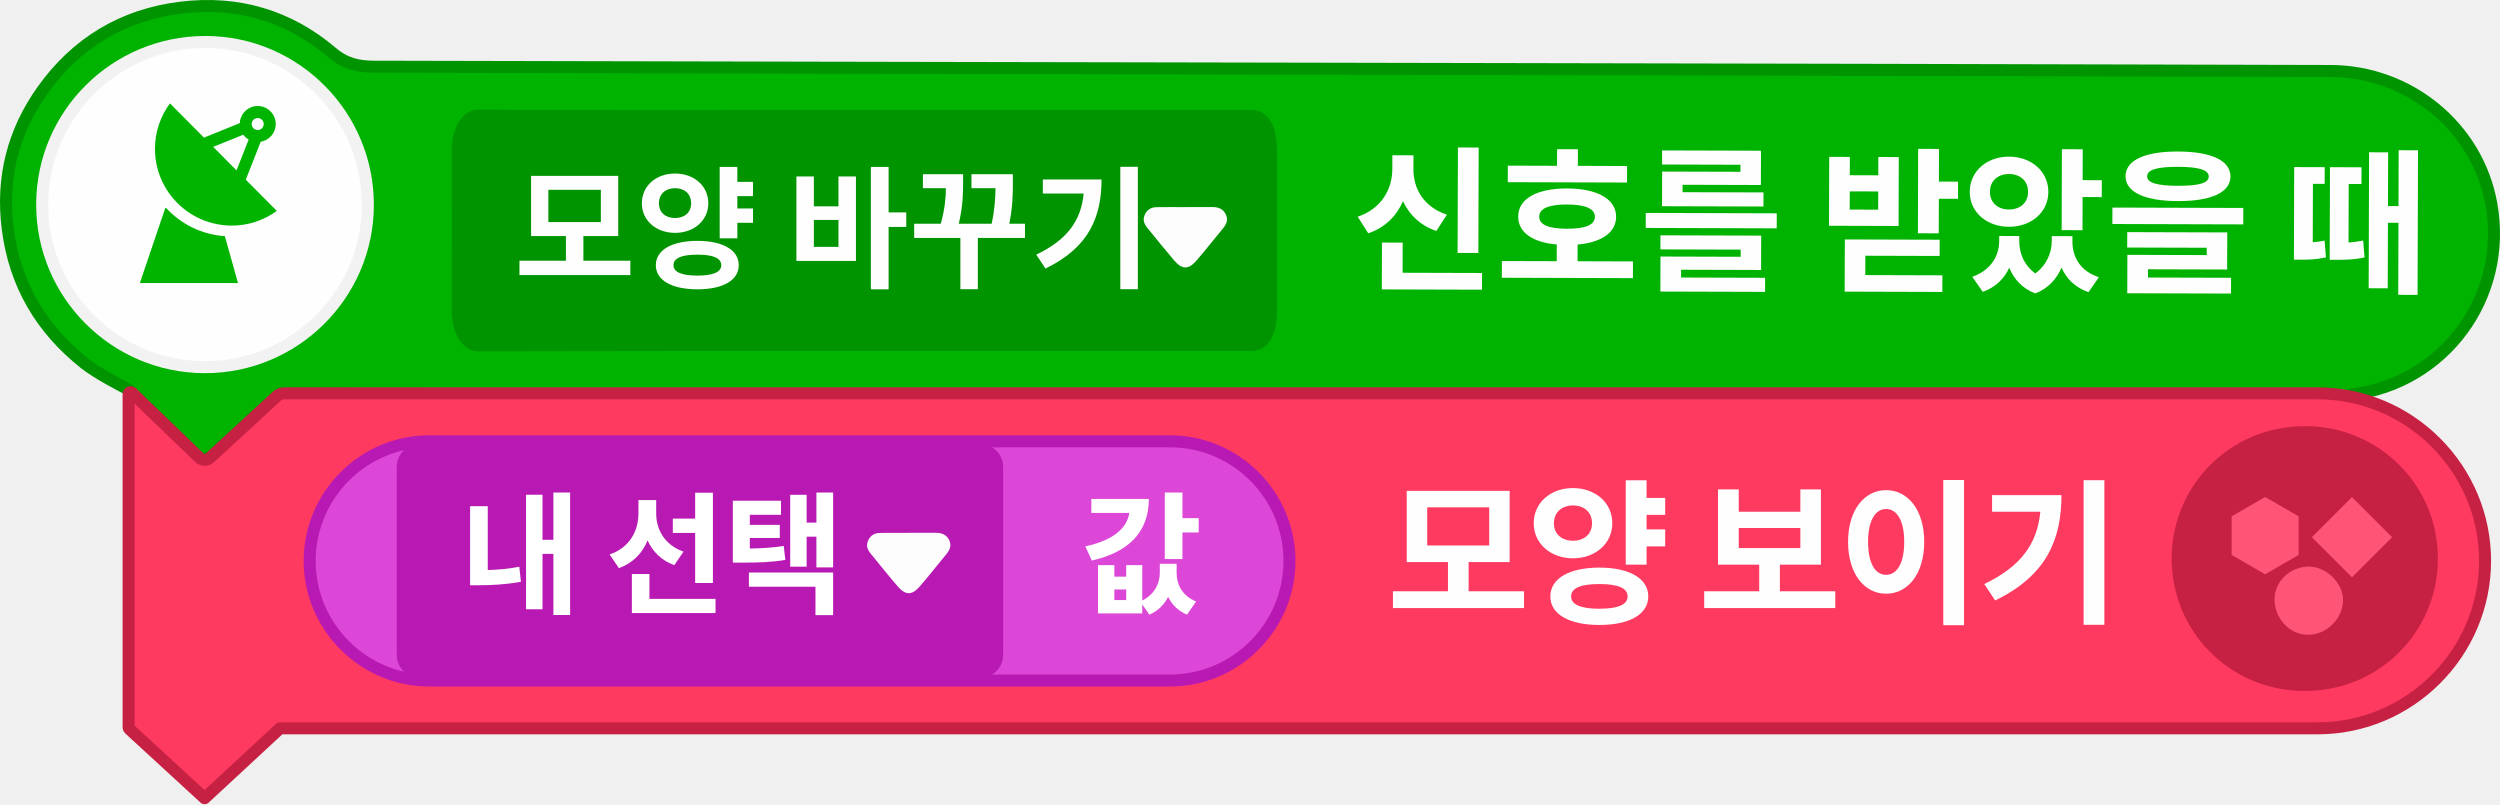
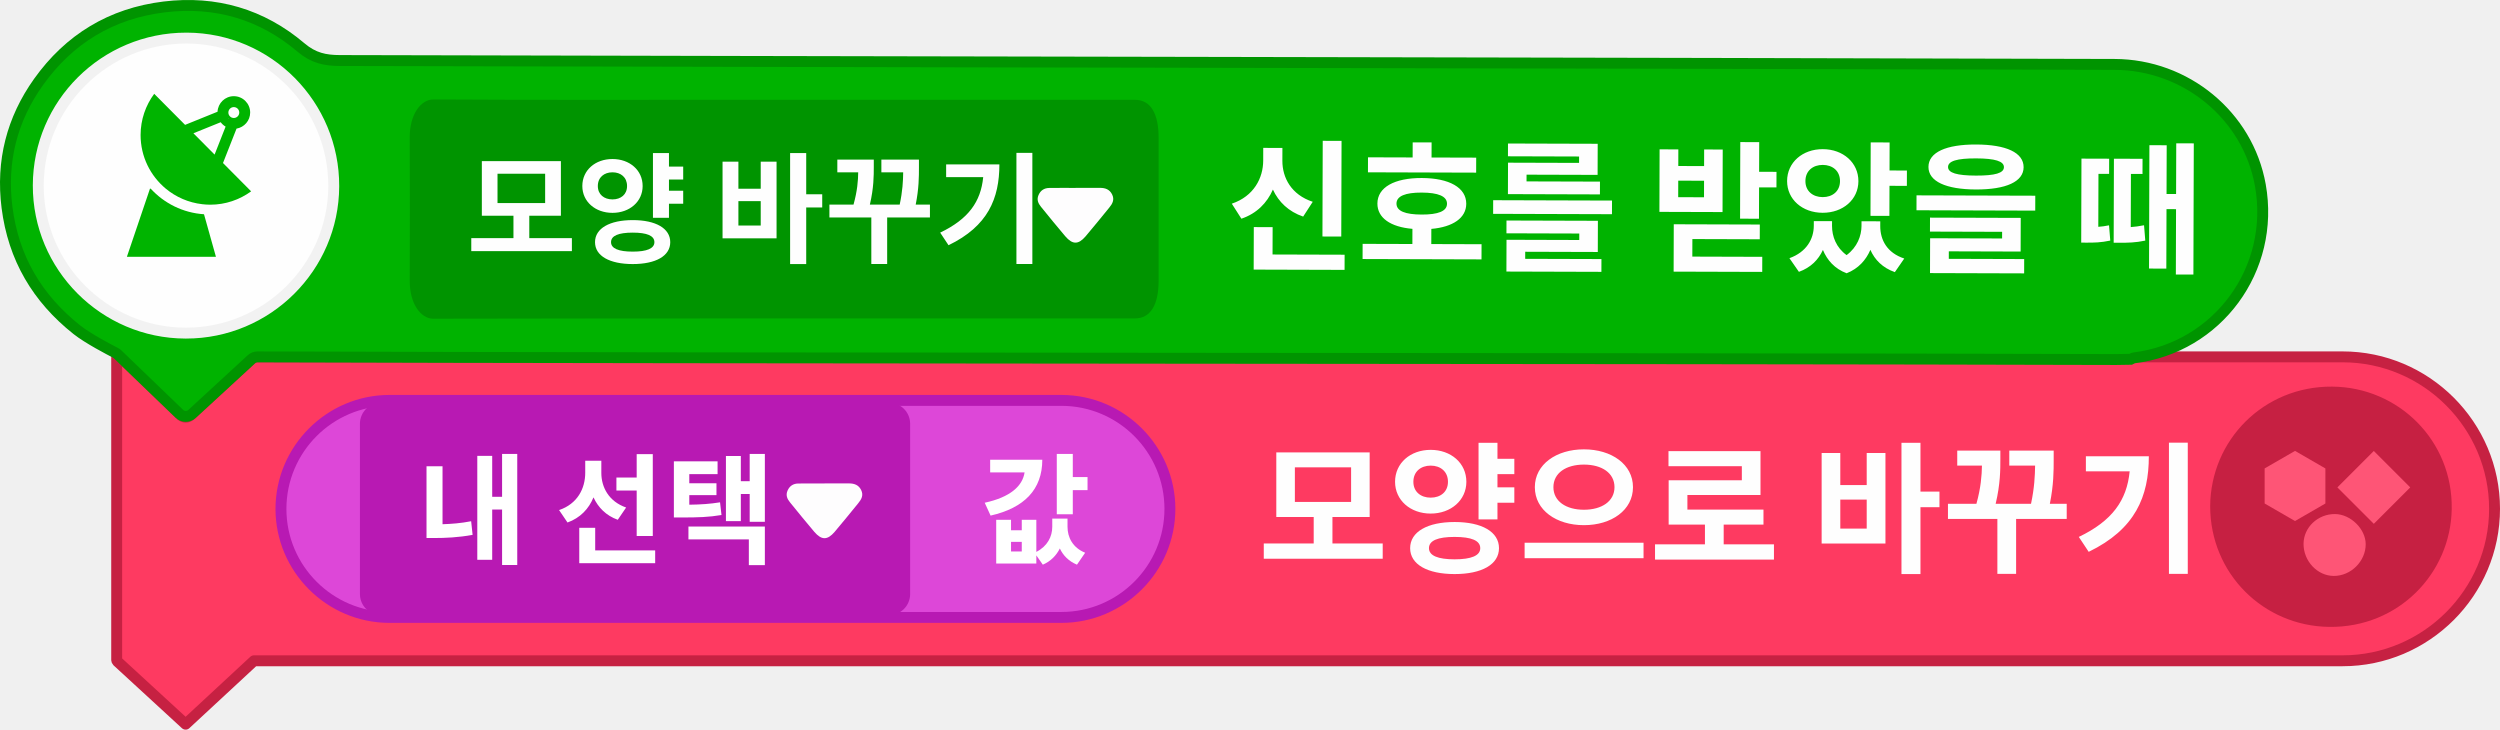
- <svg xmlns="http://www.w3.org/2000/svg" id="_레이어_1" data-name="레이어 1" viewBox="0 0 416.004 133.822">
+ <svg xmlns="http://www.w3.org/2000/svg" id="_레이어_1" data-name="레이어 1" viewBox="0 0 458.521 133.822">
  <defs>
    <style>
      .cls-1, .cls-2, .cls-3, .cls-4, .cls-5, .cls-6, .cls-7, .cls-8, .cls-9 {
        stroke-width: 0px;
      }

-       .cls-1, .cls-10, .cls-11, .cls-12 {
+       .cls-1, .cls-10, .cls-11 {
        fill: #fefefe;
      }

      .cls-2 {
        fill: #009400;
      }

      .cls-3 {
        fill: #b819b3;
      }

      .cls-4 {
        fill: #00b400;
      }

-       .cls-13 {
-         fill: #fff;
-         letter-spacing: -.025em;
-       }
- 
-       .cls-13, .cls-10, .cls-11, .cls-12 {
-         font-family: Pretendard-Bold-KSCpc-EUC-H, Pretendard;
-         font-weight: 700;
-       }
- 
-       .cls-13, .cls-11 {
-         font-size: 22px;
-       }
- 
      .cls-5 {
        fill: #fefdfe;
      }

      .cls-6 {
        fill: #c62042;
      }

-       .cls-14 {
+       .cls-12 {
        fill: #fe3a61;
        stroke: #c62142;
        stroke-linecap: round;
        stroke-linejoin: round;
      }

-       .cls-14, .cls-15 {
+       .cls-12, .cls-13 {
        stroke-width: 2px;
      }

-       .cls-15 {
+       .cls-13 {
        fill: #00b300;
        stroke: #009400;
        stroke-miterlimit: 10;
      }

-       .cls-10, .cls-12 {
+       .cls-10 {
        font-size: 26px;
+       }
+ 
+       .cls-10, .cls-11, .cls-14 {
+         font-family: Pretendard-Bold-KSCpc-EUC-H, Pretendard;
+         font-weight: 700;
+       }
+ 
+       .cls-11, .cls-14 {
+         font-size: 22px;
      }

      .cls-7 {
        fill: #dd47d8;
      }

-       .cls-12 {
-         letter-spacing: -.025em;
+       .cls-14 {
+         fill: #fff;
      }

      .cls-8 {
        fill: #f2f2f2;
      }

      .cls-9 {
        fill: #fe5576;
      }
    </style>
  </defs>
-   <path class="cls-15" d="m414.565,33.954c-2.293-12.79-13.66-22.1-26.741-22.14-81.918-.248-243.544-.502-325.462-.713-2.727-.007-4.859-.438-7.168-2.399C48.028,2.617,39.547.119,30.1,1.274,20.381,2.463,12.681,7.161,7.067,15.04,2.193,21.879.212,29.582,1.283,38.024c1.177,9.281,5.524,16.675,12.825,22.461,2.04,1.617,6.09,3.722,7.073,4.225.147.075.282.172.401.286l11.318,10.9c.643.62,1.658.631,2.315.026l10.886-10.023c.313-.288.718-.448,1.143-.446,87.06.295,254.224.228,340.879.487.891.003,1.782-.029,2.673-.045.198-.088.388-.231.594-.257,15.315-1.89,25.945-16.233,23.175-31.684Z" />
-   <g>
-     <path class="cls-1" d="m34.02,61.097c-14.926-.049-27.039-12.211-27-27.111.039-14.887,12.218-27,27.15-27h.125c14.9.067,26.976,12.266,26.917,27.193-.058,14.842-12.216,26.917-27.103,26.917h-.09Z" />
-     <path class="cls-8" d="m34.17,7.986h0,.12c14.349.064,25.978,11.813,25.922,26.189-.056,14.293-11.765,25.922-26.103,25.922h-.087c-14.375-.047-26.041-11.759-26.004-26.109.037-14.337,11.768-26.001,26.151-26.002m0-2c-15.526.001-28.111,12.502-28.151,27.997-.04,15.453,12.517,28.063,27.997,28.114.032,0,.062,0,.094,0,15.444,0,28.042-12.503,28.103-27.914.06-15.477-12.463-28.128-27.913-28.197-.044,0-.086,0-.129,0h0Z" />
-   </g>
-   <text class="cls-10" transform="translate(224.924 46.251) rotate(.173)">
-     <tspan x="0" y="0">신호를 받았을 때</tspan>
+   <path class="cls-12" d="m429.65,65.451H47.312c-.466,0-.915.175-1.258.491l-11.105,10.224c-.508.468-1.293.459-1.79-.02l-11.193-10.78c-.212-.204-.566-.054-.566.241v55.427c0,.102.042.198.115.269l12.53,11.519,12.543-11.629h383.063c15.329,0,27.871-12.542,27.871-27.871h0c0-15.329-12.542-27.871-27.871-27.871Z" />
+   <path class="cls-6" d="m405.365,92.845c.085-12.114,9.79-22.01,22.342-21.937,12.159.071,22.178,9.883,21.961,22.471-.203,11.764-9.754,21.773-22.498,21.598-12.042-.166-21.794-9.762-21.805-22.132Z" />
+   <path class="cls-9" d="m428.265,94.282c2.854.024,5.612,2.731,5.624,5.52.014,3.13-2.722,5.849-5.866,5.829-3.016-.018-5.566-2.746-5.533-5.919.031-3.007,2.636-5.457,5.775-5.43Z" />
+   <rect class="cls-9" x="430.652" y="84.667" width="9.448" height="9.448" transform="translate(190.728 -281.675) rotate(45)" />
+   <polygon class="cls-9" points="426.495 92.346 426.495 85.913 420.924 82.697 415.354 85.913 415.354 92.346 420.924 95.562 426.495 92.346" />
+   <text class="cls-10" transform="translate(230.725 102.976)">
+     <tspan x="0" y="0">모양으로 바꾸기</tspan>
  </text>
  <g>
-     <path class="cls-2" d="m133.116,18.305c17.877,0,57.171,0,75.048,0,2.815,0,4.335,2.426,4.336,6.934.003,8.742.003,17.483,0,26.225-.001,4.509-1.521,6.935-4.336,6.935-35.754,0-92.925-.025-128.679.059-2.308.005-4.351-2.765-4.335-6.91.033-8.797.033-17.595,0-26.392-.015-4.145,2.027-6.926,4.335-6.912,17.877.11,35.754.061,53.631.061Z" />
-     <text class="cls-11" transform="translate(85.53 46.188)">
-       <tspan x="0" y="0">모양 바꾸기</tspan>
+     <g>
+       <path class="cls-7" d="m71.433,113.241c-10.975,0-19.903-8.929-19.903-19.903s8.928-19.903,19.903-19.903h123.235c10.975,0,19.903,8.928,19.903,19.903s-8.929,19.903-19.903,19.903h-123.235Z" />
+       <path class="cls-3" d="m194.668,74.435c10.423,0,18.903,8.48,18.903,18.903s-8.48,18.903-18.903,18.903h-123.235c-10.423,0-18.903-8.48-18.903-18.903s8.48-18.903,18.903-18.903h123.235m0-2h-123.235c-11.497,0-20.903,9.406-20.903,20.903h0c0,11.497,9.406,20.903,20.903,20.903h123.235c11.497,0,20.903-9.406,20.903-20.903h0c0-11.497-9.406-20.903-20.903-20.903h0Z" />
+     </g>
+     <rect class="cls-3" x="66.014" y="73.855" width="100.914" height="38.968" rx="3.871" ry="3.871" />
+     <text class="cls-14" transform="translate(179.838 101.691)">
+       <tspan x="0" y="0">값</tspan>
    </text>
-     <path class="cls-5" d="m197.267,34.454c1.503,0,3.006-.003,4.509.001.951.003,1.744.288,2.197,1.211.47.958.064,1.702-.534,2.425-1.451,1.754-2.859,3.543-4.343,5.268-1.318,1.533-2.389,1.523-3.72-.029-1.519-1.771-2.972-3.598-4.452-5.402-.521-.635-.812-1.313-.452-2.145.374-.865,1.045-1.293,1.954-1.309,1.614-.027,3.228-.008,4.842-.008v-.013Z" />
+     <text class="cls-14" transform="translate(76.539 101.692)">
+       <tspan x="0" y="0">내 선택</tspan>
+     </text>
+     <path class="cls-5" d="m151.235,88.661c1.503,0,3.006-.003,4.509.001.951.003,1.744.288,2.197,1.211.47.958.064,1.702-.534,2.425-1.451,1.754-2.859,3.543-4.343,5.268-1.318,1.533-2.389,1.523-3.72-.029-1.519-1.771-2.972-3.598-4.452-5.402-.521-.635-.812-1.313-.452-2.145.374-.865,1.045-1.293,1.954-1.309,1.614-.027,3.228-.008,4.842-.008v-.013Z" />
  </g>
  <g>
-     <path class="cls-4" d="m27.646,34.608h-.141l-4.232,12.492h16.332l-2.189-7.805c-3.859-.251-7.305-2.005-9.77-4.687Z" />
-     <path class="cls-4" d="m40.898,29.902l.36-.915.36-.915,1.763-4.482c1.417-.239,2.502-1.466,2.502-2.95,0-1.654-1.346-3-3-3-1.604,0-2.907,1.268-2.985,2.853l-4.144,1.677-.905.366-.905.366-5.662-5.697c-1.562,2.119-2.496,4.729-2.496,7.563,0,3.959,1.802,7.496,4.628,9.839,1.856,1.538,4.156,2.556,6.678,2.845.482.055.971.091,1.468.091,2.806,0,5.392-.915,7.499-2.449l-5.161-5.194Zm1.026-8.071l.028-.072.076.03-.105.042Zm.959-2.19c.551,0,1,.449,1,1s-.449,1-1,1-1-.449-1-1,.449-1,1-1Zm-3.165,7.797l-.36.915-3.885-3.91.905-.366.905-.366,3.195-1.293c.242.326.547.598.899.804l-1.299,3.302-.36.915Z" />
-   </g>
-   <g>
-     <path class="cls-14" d="m385.645,65.451H47.312c-.466,0-.915.175-1.258.491l-11.105,10.224c-.508.468-1.293.459-1.79-.02l-11.193-10.78c-.212-.204-.566-.054-.566.241v55.427c0,.102.042.198.115.269l12.53,11.519,12.543-11.629h339.058c15.329,0,27.871-12.542,27.871-27.871h0c0-15.329-12.542-27.871-27.871-27.871Z" />
-     <path class="cls-6" d="m361.36,92.845c.085-12.114,9.79-22.01,22.342-21.937,12.159.071,22.178,9.883,21.961,22.471-.203,11.764-9.754,21.773-22.498,21.598-12.042-.166-21.794-9.762-21.805-22.132Z" />
-     <path class="cls-9" d="m384.26,94.282c2.854.024,5.612,2.731,5.624,5.52.014,3.13-2.722,5.849-5.866,5.829-3.016-.018-5.566-2.746-5.533-5.919.031-3.007,2.636-5.457,5.775-5.43Z" />
-     <rect class="cls-9" x="386.648" y="84.667" width="9.448" height="9.448" transform="translate(177.839 -250.56) rotate(45)" />
-     <polygon class="cls-9" points="382.491 92.346 382.491 85.913 376.92 82.697 371.349 85.913 371.349 92.346 376.92 95.562 382.491 92.346" />
-     <text class="cls-12" transform="translate(230.725 101.685)">
-       <tspan x="0" y="0">모양 보이기</tspan>
+     <path class="cls-13" d="m414.565,33.954c-2.293-12.79-13.66-22.1-26.741-22.14-81.918-.248-243.544-.502-325.462-.713-2.727-.007-4.859-.438-7.168-2.399C48.028,2.617,39.547.119,30.1,1.274,20.381,2.463,12.681,7.161,7.067,15.04,2.193,21.879.212,29.582,1.283,38.024c1.177,9.281,5.524,16.675,12.825,22.461,2.04,1.617,6.09,3.722,7.073,4.225.147.075.282.172.401.286l11.318,10.9c.643.62,1.658.631,2.315.026l10.886-10.023c.313-.288.718-.448,1.143-.446,87.06.295,254.224.228,340.879.487.891.003,1.782-.029,2.673-.045.198-.088.388-.231.594-.257,15.315-1.89,25.945-16.233,23.175-31.684Z" />
+     <g>
+       <path class="cls-1" d="m34.02,61.097c-14.927-.049-27.039-12.211-27-27.111.039-14.888,12.218-27,27.151-27h.125c14.9.067,26.976,12.266,26.917,27.194-.058,14.842-12.216,26.917-27.103,26.917h-.09Z" />
+       <path class="cls-8" d="m34.17,7.986h0,.12c14.349.064,25.978,11.813,25.922,26.189-.056,14.293-11.765,25.922-26.103,25.922h-.087c-14.375-.047-26.04-11.759-26.003-26.109.037-14.337,11.768-26.001,26.151-26.002m0-2c-15.526.001-28.111,12.502-28.151,27.997-.04,15.453,12.517,28.063,27.997,28.114.032,0,.062,0,.094,0,15.444,0,28.042-12.503,28.103-27.914.06-15.477-12.463-28.128-27.913-28.197-.044,0-.086,0-.129,0h0Z" />
+     </g>
+     <text class="cls-10" transform="translate(224.924 47.541) rotate(.173)">
+       <tspan x="0" y="0">신호를 받았을 때</tspan>
    </text>
    <g>
-       <g>
-         <path class="cls-7" d="m71.433,113.241c-10.975,0-19.903-8.928-19.903-19.903s8.929-19.903,19.903-19.903h123.234c10.975,0,19.903,8.929,19.903,19.903s-8.929,19.903-19.903,19.903h-123.234Z" />
-         <path class="cls-3" d="m194.668,74.435c10.423,0,18.903,8.48,18.903,18.903s-8.48,18.903-18.903,18.903h-123.235c-10.423,0-18.903-8.48-18.903-18.903s8.48-18.903,18.903-18.903h123.235m0-2h-123.235c-11.497,0-20.903,9.406-20.903,20.903h0c0,11.497,9.406,20.903,20.903,20.903h123.235c11.497,0,20.903-9.406,20.903-20.903h0c0-11.497-9.406-20.903-20.903-20.903h0Z" />
-       </g>
-       <rect class="cls-3" x="66.014" y="73.855" width="100.914" height="38.968" rx="3.871" ry="3.871" />
-       <text class="cls-13" transform="translate(179.838 100.401)">
-         <tspan x="0" y="0">값</tspan>
+       <path class="cls-2" d="m133.116,18.305c17.877,0,57.171,0,75.048,0,2.815,0,4.335,2.426,4.336,6.934.003,8.742.003,17.483,0,26.225-.001,4.509-1.521,6.935-4.336,6.935-35.754,0-92.925-.025-128.679.059-2.308.005-4.351-2.765-4.335-6.91.033-8.797.033-17.595,0-26.392-.015-4.145,2.027-6.926,4.335-6.912,17.877.11,35.754.061,53.631.061Z" />
+       <text class="cls-11" transform="translate(85.53 46.478)">
+         <tspan x="0" y="0">모양 바꾸기</tspan>
      </text>
-       <text class="cls-13" transform="translate(76.539 100.401)">
-         <tspan x="0" y="0">내 선택</tspan>
-       </text>
-       <path class="cls-5" d="m151.235,88.661c1.503,0,3.006-.003,4.509.001.951.003,1.744.288,2.197,1.211.47.958.064,1.702-.534,2.425-1.451,1.754-2.859,3.543-4.343,5.268-1.318,1.533-2.389,1.523-3.72-.029-1.519-1.771-2.972-3.598-4.452-5.402-.521-.635-.812-1.313-.452-2.145.374-.865,1.045-1.293,1.954-1.309,1.614-.027,3.228-.008,4.842-.008v-.013Z" />
+       <path class="cls-5" d="m197.267,34.454c1.503,0,3.006-.003,4.509.001.951.003,1.744.288,2.197,1.211.47.958.064,1.702-.534,2.425-1.451,1.754-2.859,3.543-4.343,5.268-1.318,1.533-2.389,1.523-3.72-.029-1.519-1.771-2.972-3.598-4.452-5.402-.521-.635-.812-1.313-.452-2.145.374-.865,1.045-1.293,1.954-1.309,1.614-.027,3.228-.008,4.842-.008v-.013Z" />
+     </g>
+     <g>
+       <path class="cls-4" d="m27.646,34.608h-.141l-4.232,12.492h16.332l-2.189-7.805c-3.859-.251-7.305-2.005-9.77-4.687Z" />
+       <path class="cls-4" d="m40.898,29.902l.36-.915.36-.915,1.763-4.482c1.417-.239,2.502-1.466,2.502-2.95,0-1.654-1.346-3-3-3-1.604,0-2.907,1.268-2.985,2.853l-4.144,1.677-.905.366-.905.366-5.662-5.697c-1.562,2.119-2.496,4.729-2.496,7.563,0,3.959,1.802,7.496,4.628,9.839,1.856,1.538,4.156,2.556,6.678,2.845.482.055.971.091,1.468.091,2.806,0,5.392-.915,7.499-2.449l-5.161-5.194Zm1.026-8.071l.028-.072.076.03-.105.042Zm.959-2.19c.551,0,1,.449,1,1s-.449,1-1,1-1-.449-1-1,.449-1,1-1Zm-3.165,7.797l-.36.915-3.885-3.91.905-.366.905-.366,3.195-1.293c.242.326.547.598.899.804l-1.299,3.302-.36.915Z" />
    </g>
  </g>
</svg>
